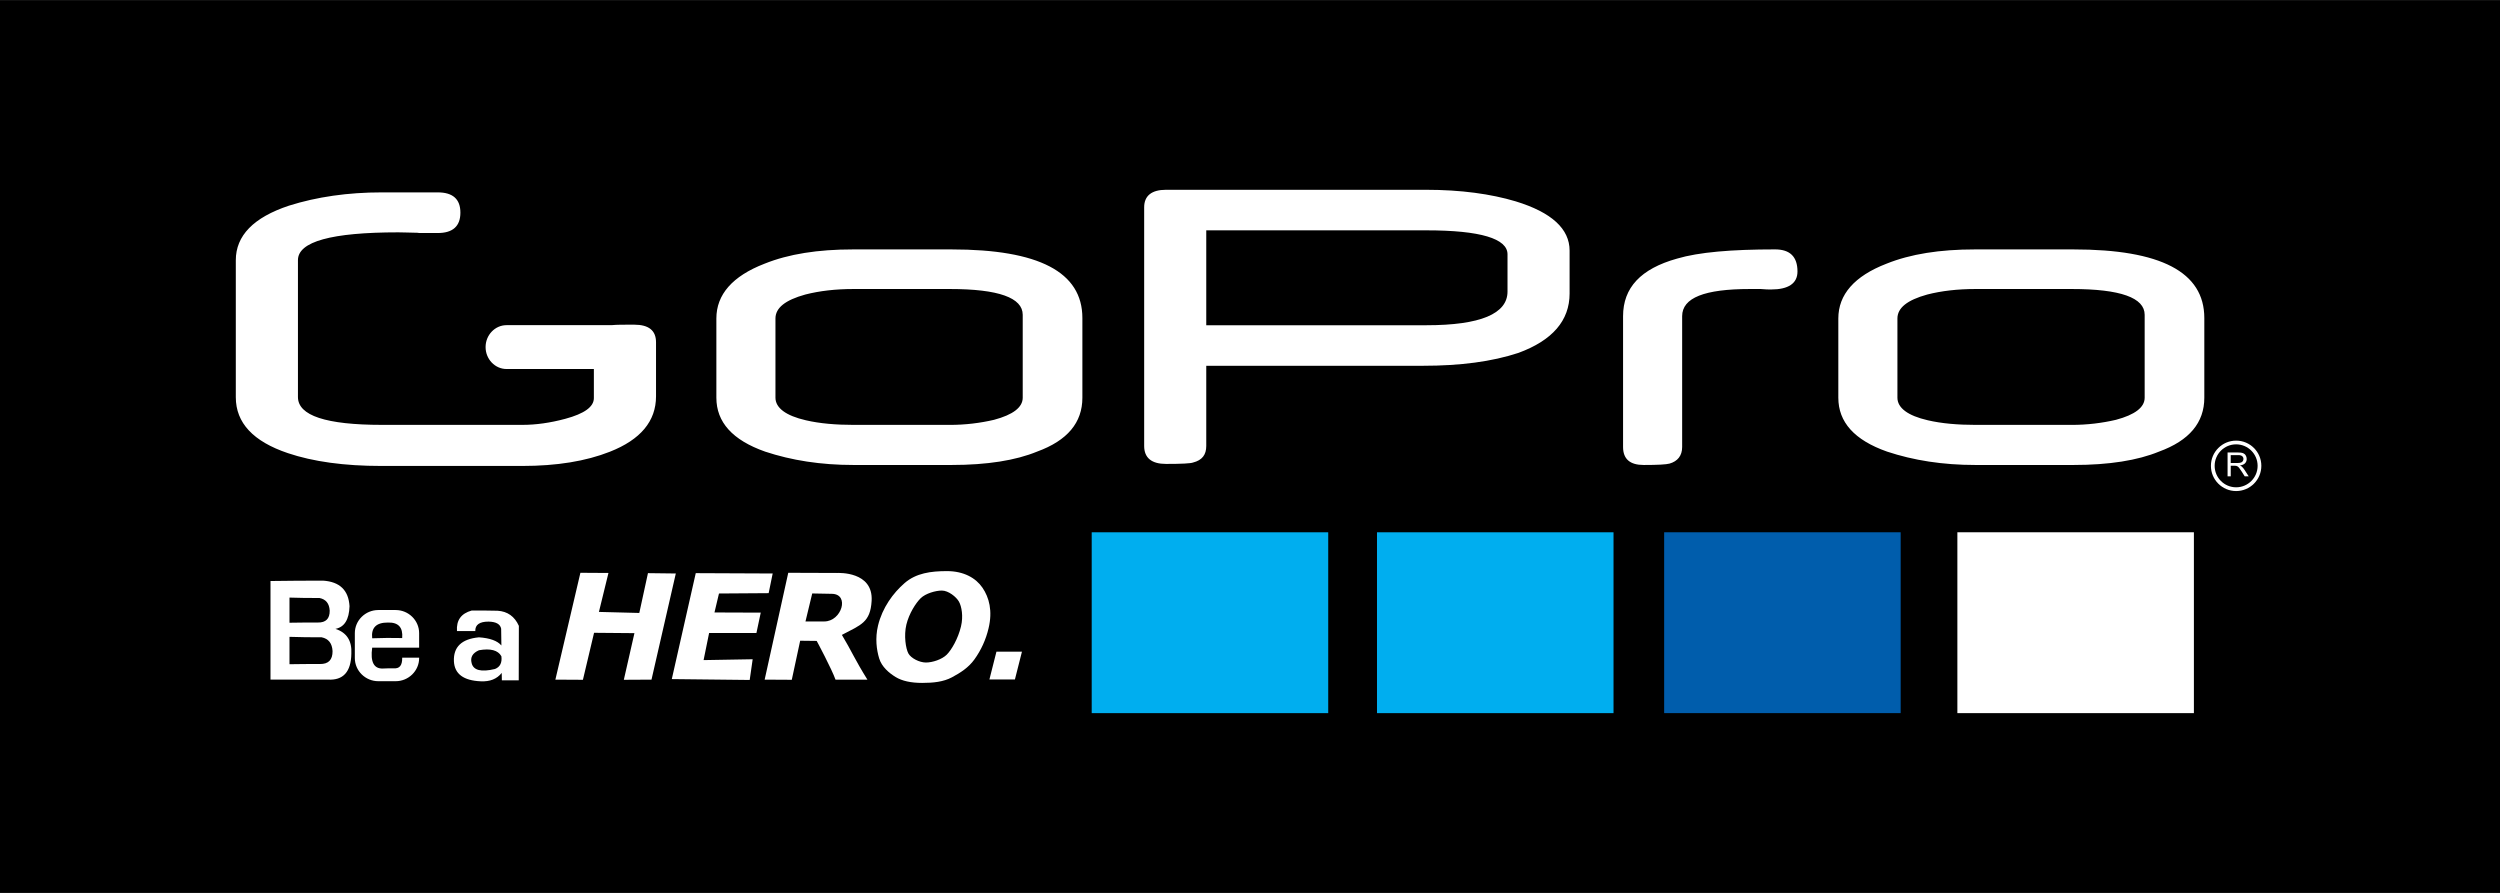
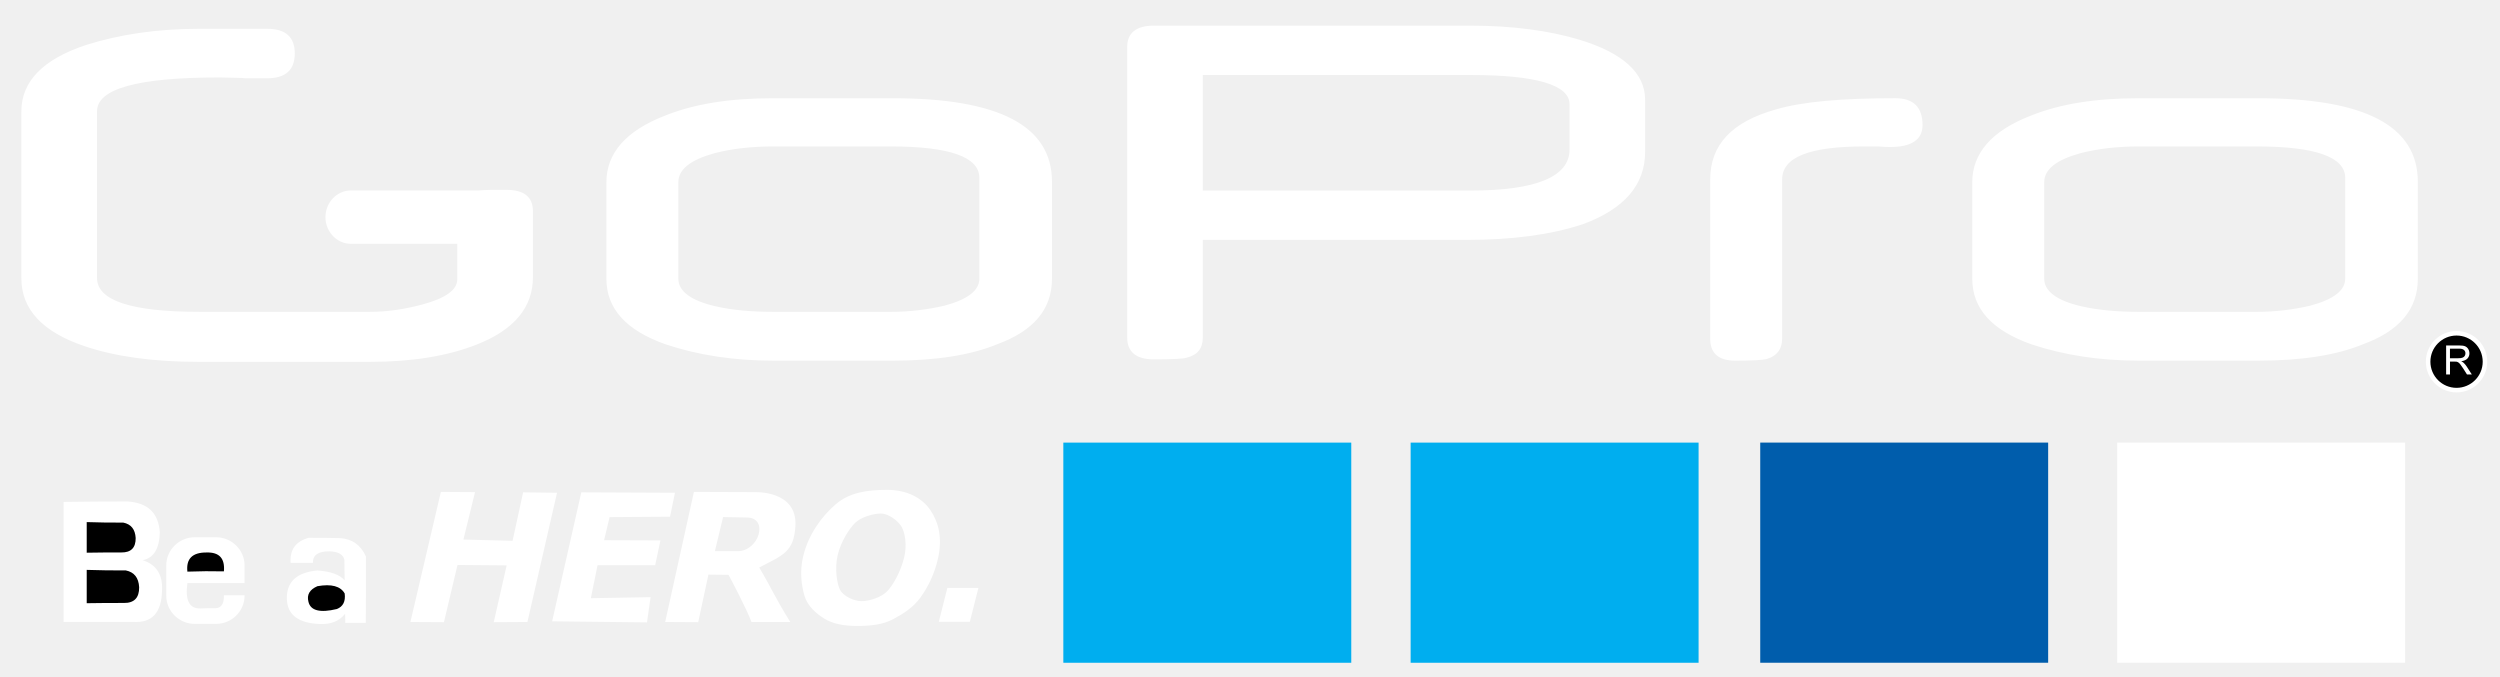
- <svg xmlns="http://www.w3.org/2000/svg" width="2500" height="893" viewBox="0 0 252 90">
-   <path d="M0 0h252v90H0z" />
+ <svg xmlns="http://www.w3.org/2000/svg" viewBox="22 17 207 56">
  <path fill="#FFF" d="M66.127 39.943c0 2.504-1.552 4.365-4.655 5.586-2.41.951-5.349 1.432-8.819 1.432H38.428c-3.73 0-6.862-.434-9.407-1.291-3.498-1.176-5.252-3.053-5.252-5.635v-13.81c0-2.481 1.783-4.313 5.359-5.502 2.823-.889 5.936-1.338 9.348-1.338h5.648c1.523 0 2.284.68 2.284 2.041 0 1.367-.761 2.055-2.284 2.055h-1.725c-.164 0-.26-.006-.28-.023-.433-.014-.819-.021-1.156-.029-.338-.008-.617-.016-.819-.016-6.737 0-10.111.934-10.111 2.803v13.797c0 1.871 2.824 2.807 8.472 2.807h14.158c1.349 0 2.795-.201 4.318-.611 1.918-.516 2.881-1.205 2.881-2.086v-2.934h-8.803c-1.161 0-2.112-.994-2.112-2.209 0-1.217.951-2.211 2.112-2.211h10.585c.535-.055 1.302-.049 2.286-.049 1.465 0 2.197.588 2.197 1.77v5.453M103.09 40.082v-8.357c0-1.717-2.429-2.6-7.344-2.6h-9.715c-1.793 0-3.412.186-4.858.557-2.024.559-3.007 1.348-3.007 2.414v7.986c0 1.021 1.041 1.811 3.065 2.275 1.388.324 3.007.465 4.858.465h9.657c1.561 0 3.064-.186 4.452-.512 1.909-.509 2.892-1.253 2.892-2.228m6.014 0c0 2.508-1.504 4.318-4.569 5.434-2.139.883-5.031 1.347-8.616 1.347h-9.888c-3.296 0-6.246-.464-8.906-1.347-3.296-1.162-4.915-2.973-4.915-5.434v-7.986c0-2.414 1.619-4.27 4.858-5.523 2.428-.977 5.377-1.439 8.905-1.439h9.946c8.79 0 13.185 2.275 13.185 6.918v8.03zM181.186 27.361c0 1.207-.926 1.811-2.66 1.811-.231 0-.578 0-1.041-.047h-1.1c-4.568 0-6.824.883-6.824 2.74v13.186c0 .883-.461 1.439-1.271 1.672-.349.094-1.215.14-2.603.14-1.389 0-2.082-.604-2.082-1.812V31.865c0-2.879 1.793-4.783 5.437-5.803 2.197-.652 5.493-.93 9.89-.93 1.504.001 2.254.743 2.254 2.229M216.182 40.082v-8.357c0-1.717-2.429-2.6-7.343-2.6h-9.715c-1.794 0-3.412.186-4.858.557-2.023.559-3.006 1.348-3.006 2.414v7.986c0 1.021 1.041 1.811 3.063 2.275 1.389.324 3.007.465 4.854.465h9.66c1.561 0 3.062-.186 4.451-.512 1.91-.509 2.894-1.253 2.894-2.228m6.013 0c0 2.508-1.504 4.318-4.567 5.434-2.14.883-5.032 1.347-8.616 1.347h-9.888c-3.298 0-6.246-.464-8.905-1.347-3.298-1.162-4.916-2.973-4.916-5.434v-7.986c0-2.414 1.618-4.27 4.856-5.523 2.43-.977 5.378-1.439 8.905-1.439h9.945c8.789 0 13.186 2.275 13.186 6.918v8.03zM151.957 29.387v-3.762c0-1.578-2.725-2.414-8.171-2.414h-22.195v9.566h22.195c5.446 0 8.171-1.162 8.171-3.39m6.259.185c0 2.74-1.737 4.736-5.157 5.992-2.666.881-5.854 1.299-9.619 1.299h-21.849v8.082c0 .881-.406 1.438-1.333 1.67-.232.094-1.159.141-2.724.141-1.449 0-2.202-.604-2.202-1.811V20.889c0-1.162.753-1.766 2.202-1.766h26.194c3.535 0 6.549.418 9.039 1.162 3.652 1.113 5.448 2.785 5.448 4.969v4.318h.001zM91.362 62.955c-.266 1.113-.06 2.418.202 2.904.262.483 1.118.916 1.768.916.667 0 1.617-.314 2.096-.789.481-.475 1.145-1.611 1.439-2.844.25-1.037.063-2.023-.204-2.504-.268-.478-1.066-1.117-1.724-1.117-.626 0-1.637.287-2.134.772-.494.486-1.173 1.541-1.443 2.662m-2.857.096c.432-1.799 1.527-3.287 2.682-4.287 1.157-1.002 2.64-1.203 4.273-1.203 1.675 0 2.901.687 3.572 1.672.671.982 1.039 2.326.613 4.099a8.778 8.778 0 0 1-1.426 3.133c-.593.824-1.408 1.343-2.266 1.802-.86.459-1.881.563-2.999.563-1.135 0-2.028-.197-2.678-.595-.648-.396-1.399-1.021-1.657-1.879-.256-.856-.423-2.016-.114-3.305M77.077 68.5l2.379-10.77 4.939.018c.106 0 3.638-.18 3.465 2.811-.124 2.176-1.08 2.42-2.998 3.431.965 1.604 1.298 2.469 2.574 4.512H84.22c-.357-1.021-1.89-3.905-1.898-3.905l-1.665-.019-.845 3.938-2.735-.016m4.115-5.865h1.894c1.757 0 2.593-2.756.768-2.785l-1.982-.037-.68 2.822zM70.132 57.766l7.754.035-.406 1.982-5.007.035-.454 1.911 4.664.017-.435 2.053h-4.77l-.556 2.732 4.947-.086-.299 2.088-7.853-.088zM58.504 57.73l2.828.018-.961 3.926 4.07.105.873-4.013 2.808.035L65.671 68.5l-2.789.016 1.069-4.702-4.07-.035-1.123 4.737-2.776-.016zM99.732 68.484h2.571l.709-2.802h-2.571z" />
  <path fill="#00AEEF" d="M110.044 53.648h23.841v18.229h-23.841zM138.801 53.648h23.842v18.229h-23.842z" />
  <path fill="#005DAC" d="M167.747 53.646h23.84v18.229h-23.84z" />
  <path fill="#FFF" d="M197.303 53.648h23.842v18.229h-23.842zM46.063 63.604h1.846c-.02-.636.433-.957 1.345-.953.754.016 1.175.258 1.262.715 0 .588.012 1.141.024 1.691-.405-.474-1.159-.746-2.262-.822-1.745.164-2.587.969-2.523 2.42.063 1.268.968 1.941 2.713 2.014.917.041 1.615-.23 2.106-.846.013.268.013.508.013.75h1.701c.013-1.84.013-3.666.013-5.494-.428-.953-1.147-1.461-2.143-1.523-.877-.024-1.741-.024-2.606-.024-1.079.3-1.563.988-1.489 2.072M38.133 61.484h1.75c1.301 0 2.366 1.049 2.366 2.33v1.465h-4.733c-.199 1.441.172 2.141 1.091 2.1.336-.02.692-.02 1.05-.02.61.055.898-.275.885-1.072h1.708v.041c0 1.281-1.065 2.33-2.366 2.33h-1.75c-1.302 0-2.367-1.049-2.367-2.33v-2.514c-.001-1.281 1.064-2.33 2.366-2.33M27.266 58.559v9.935h5.763c1.563.104 2.358-.775 2.387-2.615.069-1.285-.46-2.125-1.605-2.496.899-.172 1.38-.928 1.421-2.286-.097-1.613-.988-2.468-2.676-2.576-1.785.004-3.568.01-5.29.038" />
  <path d="M29.18 60.229v2.535c.994-.021 1.929-.021 2.861-.021.81.014 1.2-.393 1.193-1.193-.041-.729-.384-1.148-1.028-1.279a74.954 74.954 0 0 1-3.026-.042M29.18 64.186v2.76c1.064-.021 2.064-.021 3.063-.021.868.016 1.287-.426 1.279-1.301-.044-.793-.411-1.25-1.103-1.393a83.959 83.959 0 0 1-3.239-.045M40.541 64.309c.09-1.078-.384-1.594-1.44-1.563-1.174-.008-1.702.521-1.585 1.586a48.42 48.42 0 0 1 3.025-.023M50.54 66.141c-.343-.606-1.095-.811-2.259-.604-.645.281-.893.709-.742 1.289.168.73.949.941 2.358.6.511-.205.725-.629.643-1.285" />
  <path fill="#FFF" d="M225.402 44.408a2.541 2.541 0 1 1 0 5.083 2.541 2.541 0 0 1 0-5.083" />
  <path d="M225.402 44.783c1.193 0 2.166.971 2.166 2.166s-.973 2.164-2.166 2.164a2.165 2.165 0 0 1 0-4.33" />
  <path fill="#FFF" d="M224.539 48.006v-2.402h1.07c.216 0 .379.02.488.063a.546.546 0 0 1 .271.229c.066.106.1.229.1.36a.61.61 0 0 1-.166.433c-.109.117-.283.188-.515.223.086.039.149.08.192.119.095.086.183.193.267.32l.42.653h-.401l-.318-.502a5.766 5.766 0 0 0-.23-.328.726.726 0 0 0-.164-.163.439.439 0 0 0-.145-.062 1.205 1.205 0 0 0-.18-.01h-.369v1.065l-.32.002z" />
  <path d="M224.857 46.662h.688c.146 0 .259-.014.343-.045a.361.361 0 0 0 .188-.143.392.392 0 0 0 .062-.218.347.347 0 0 0-.123-.278c-.082-.074-.213-.111-.394-.111h-.765v.795" />
</svg>
